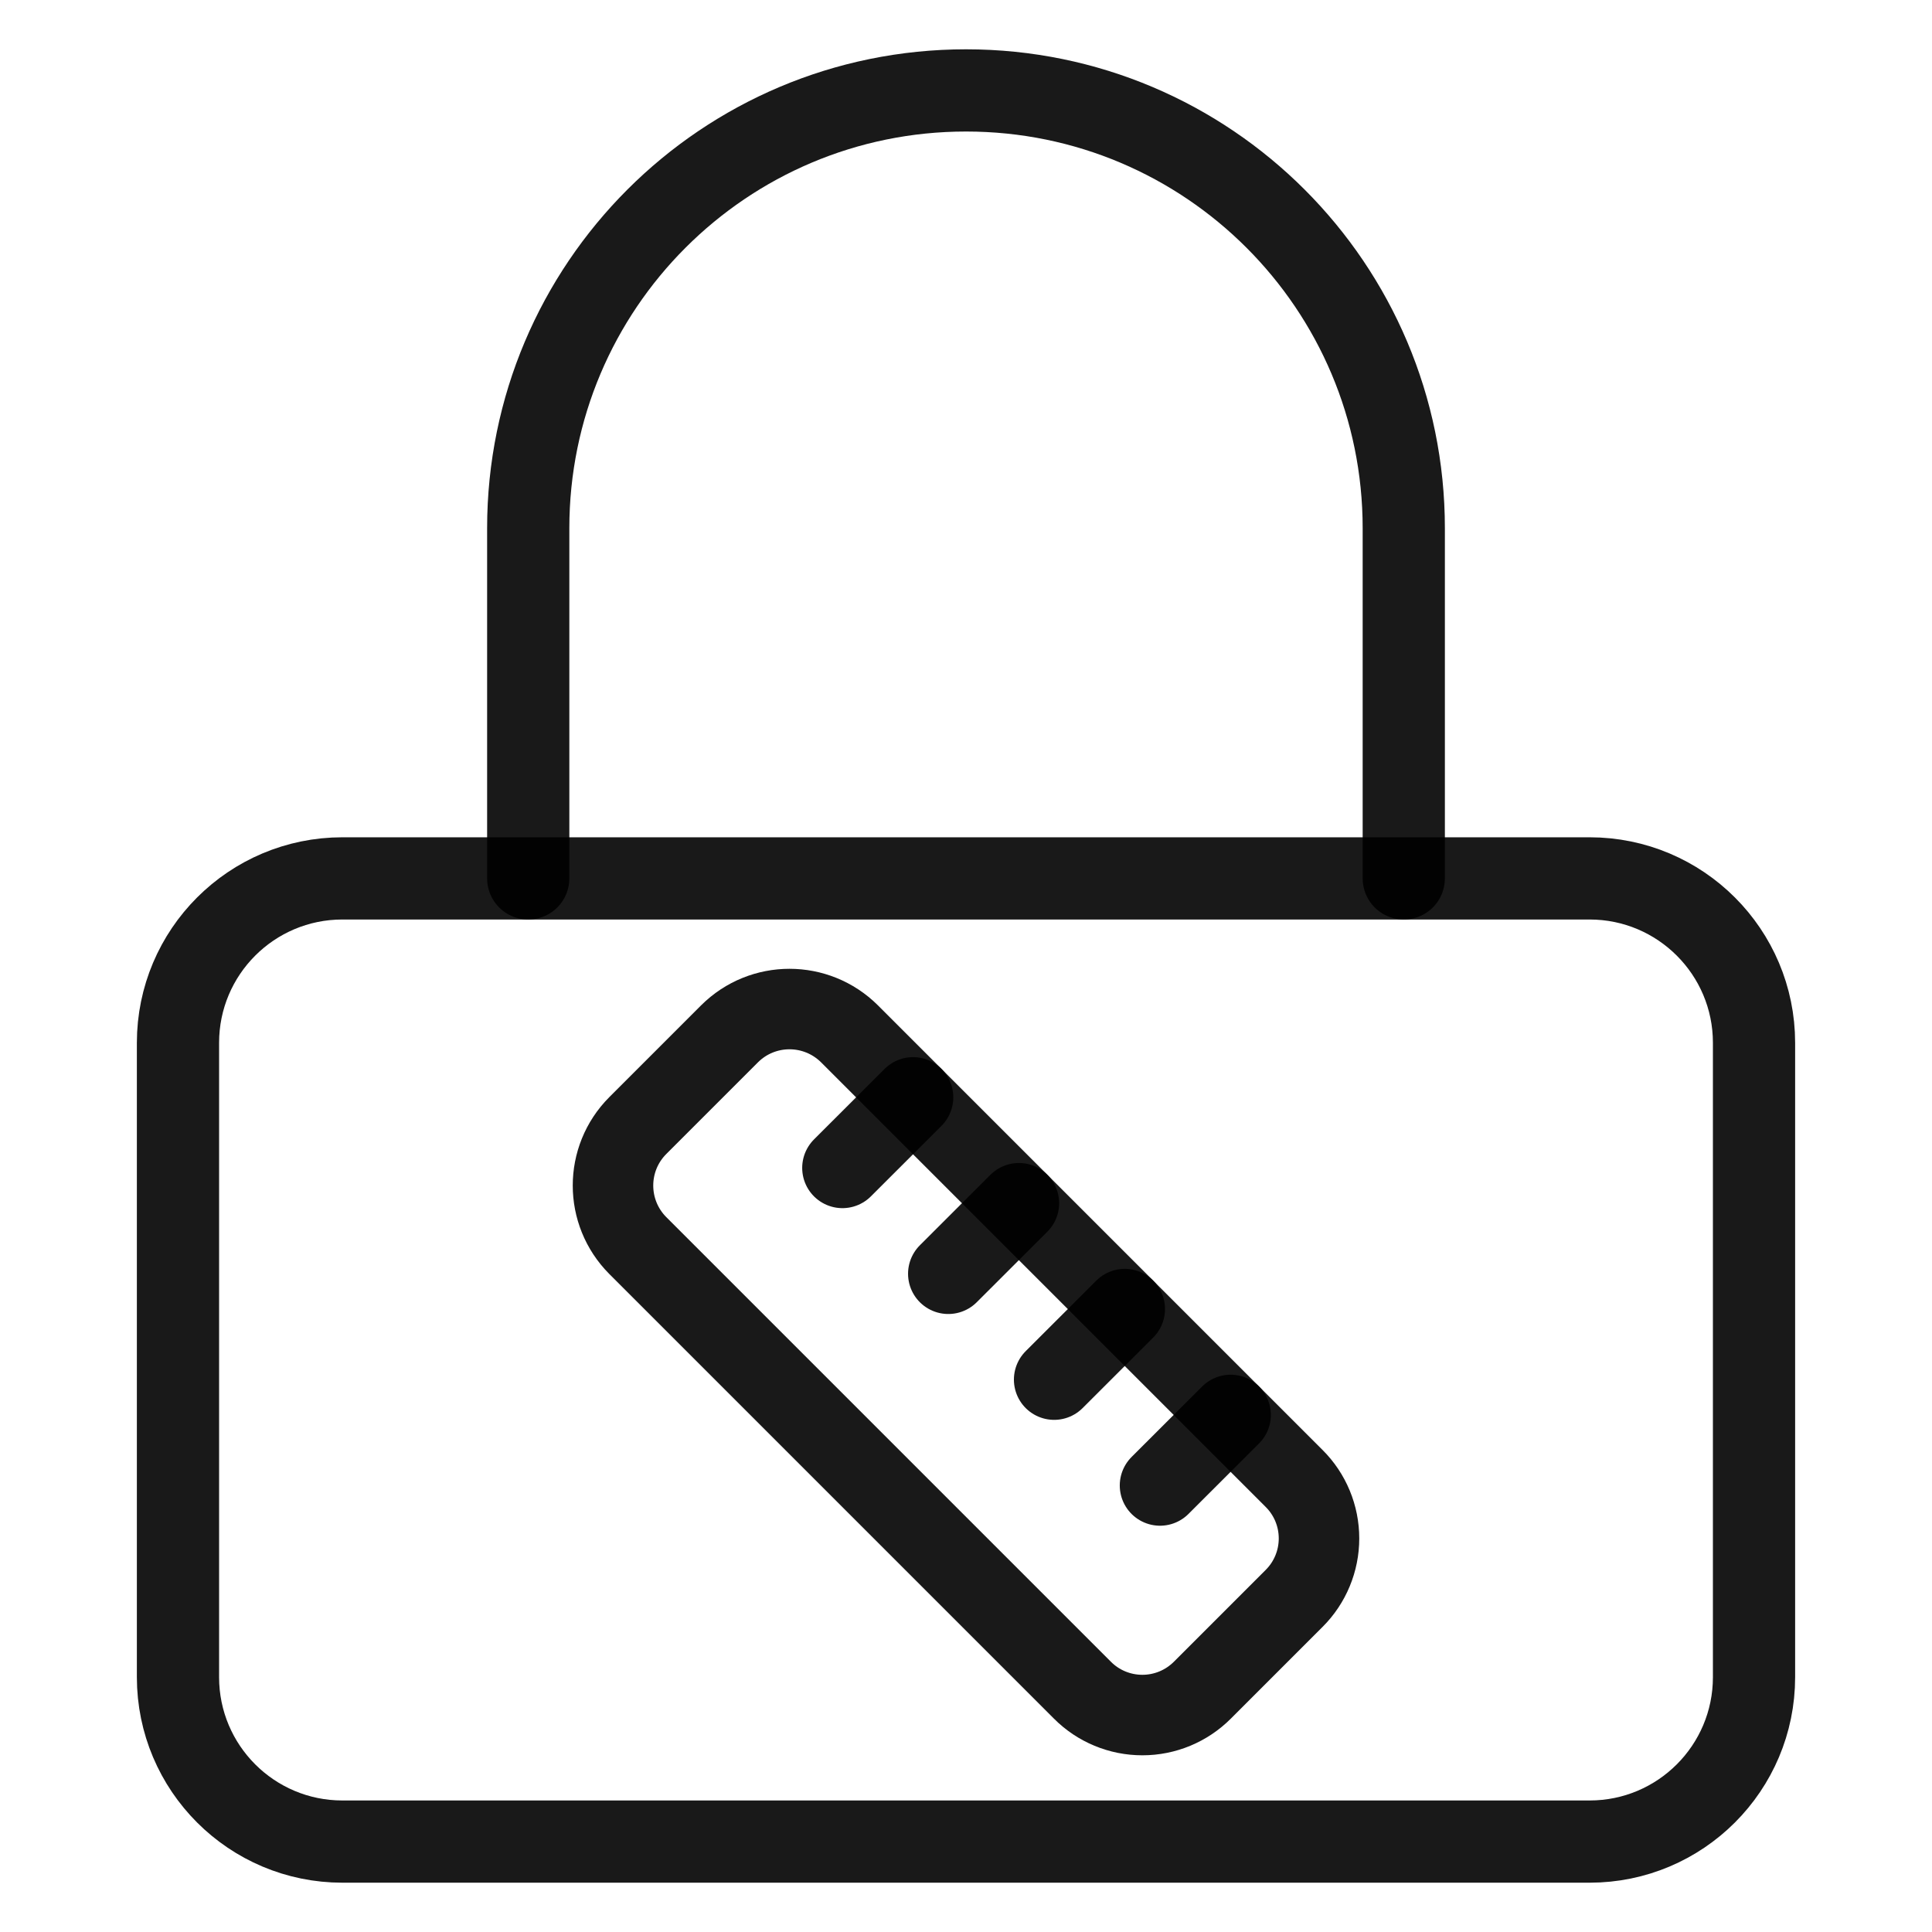
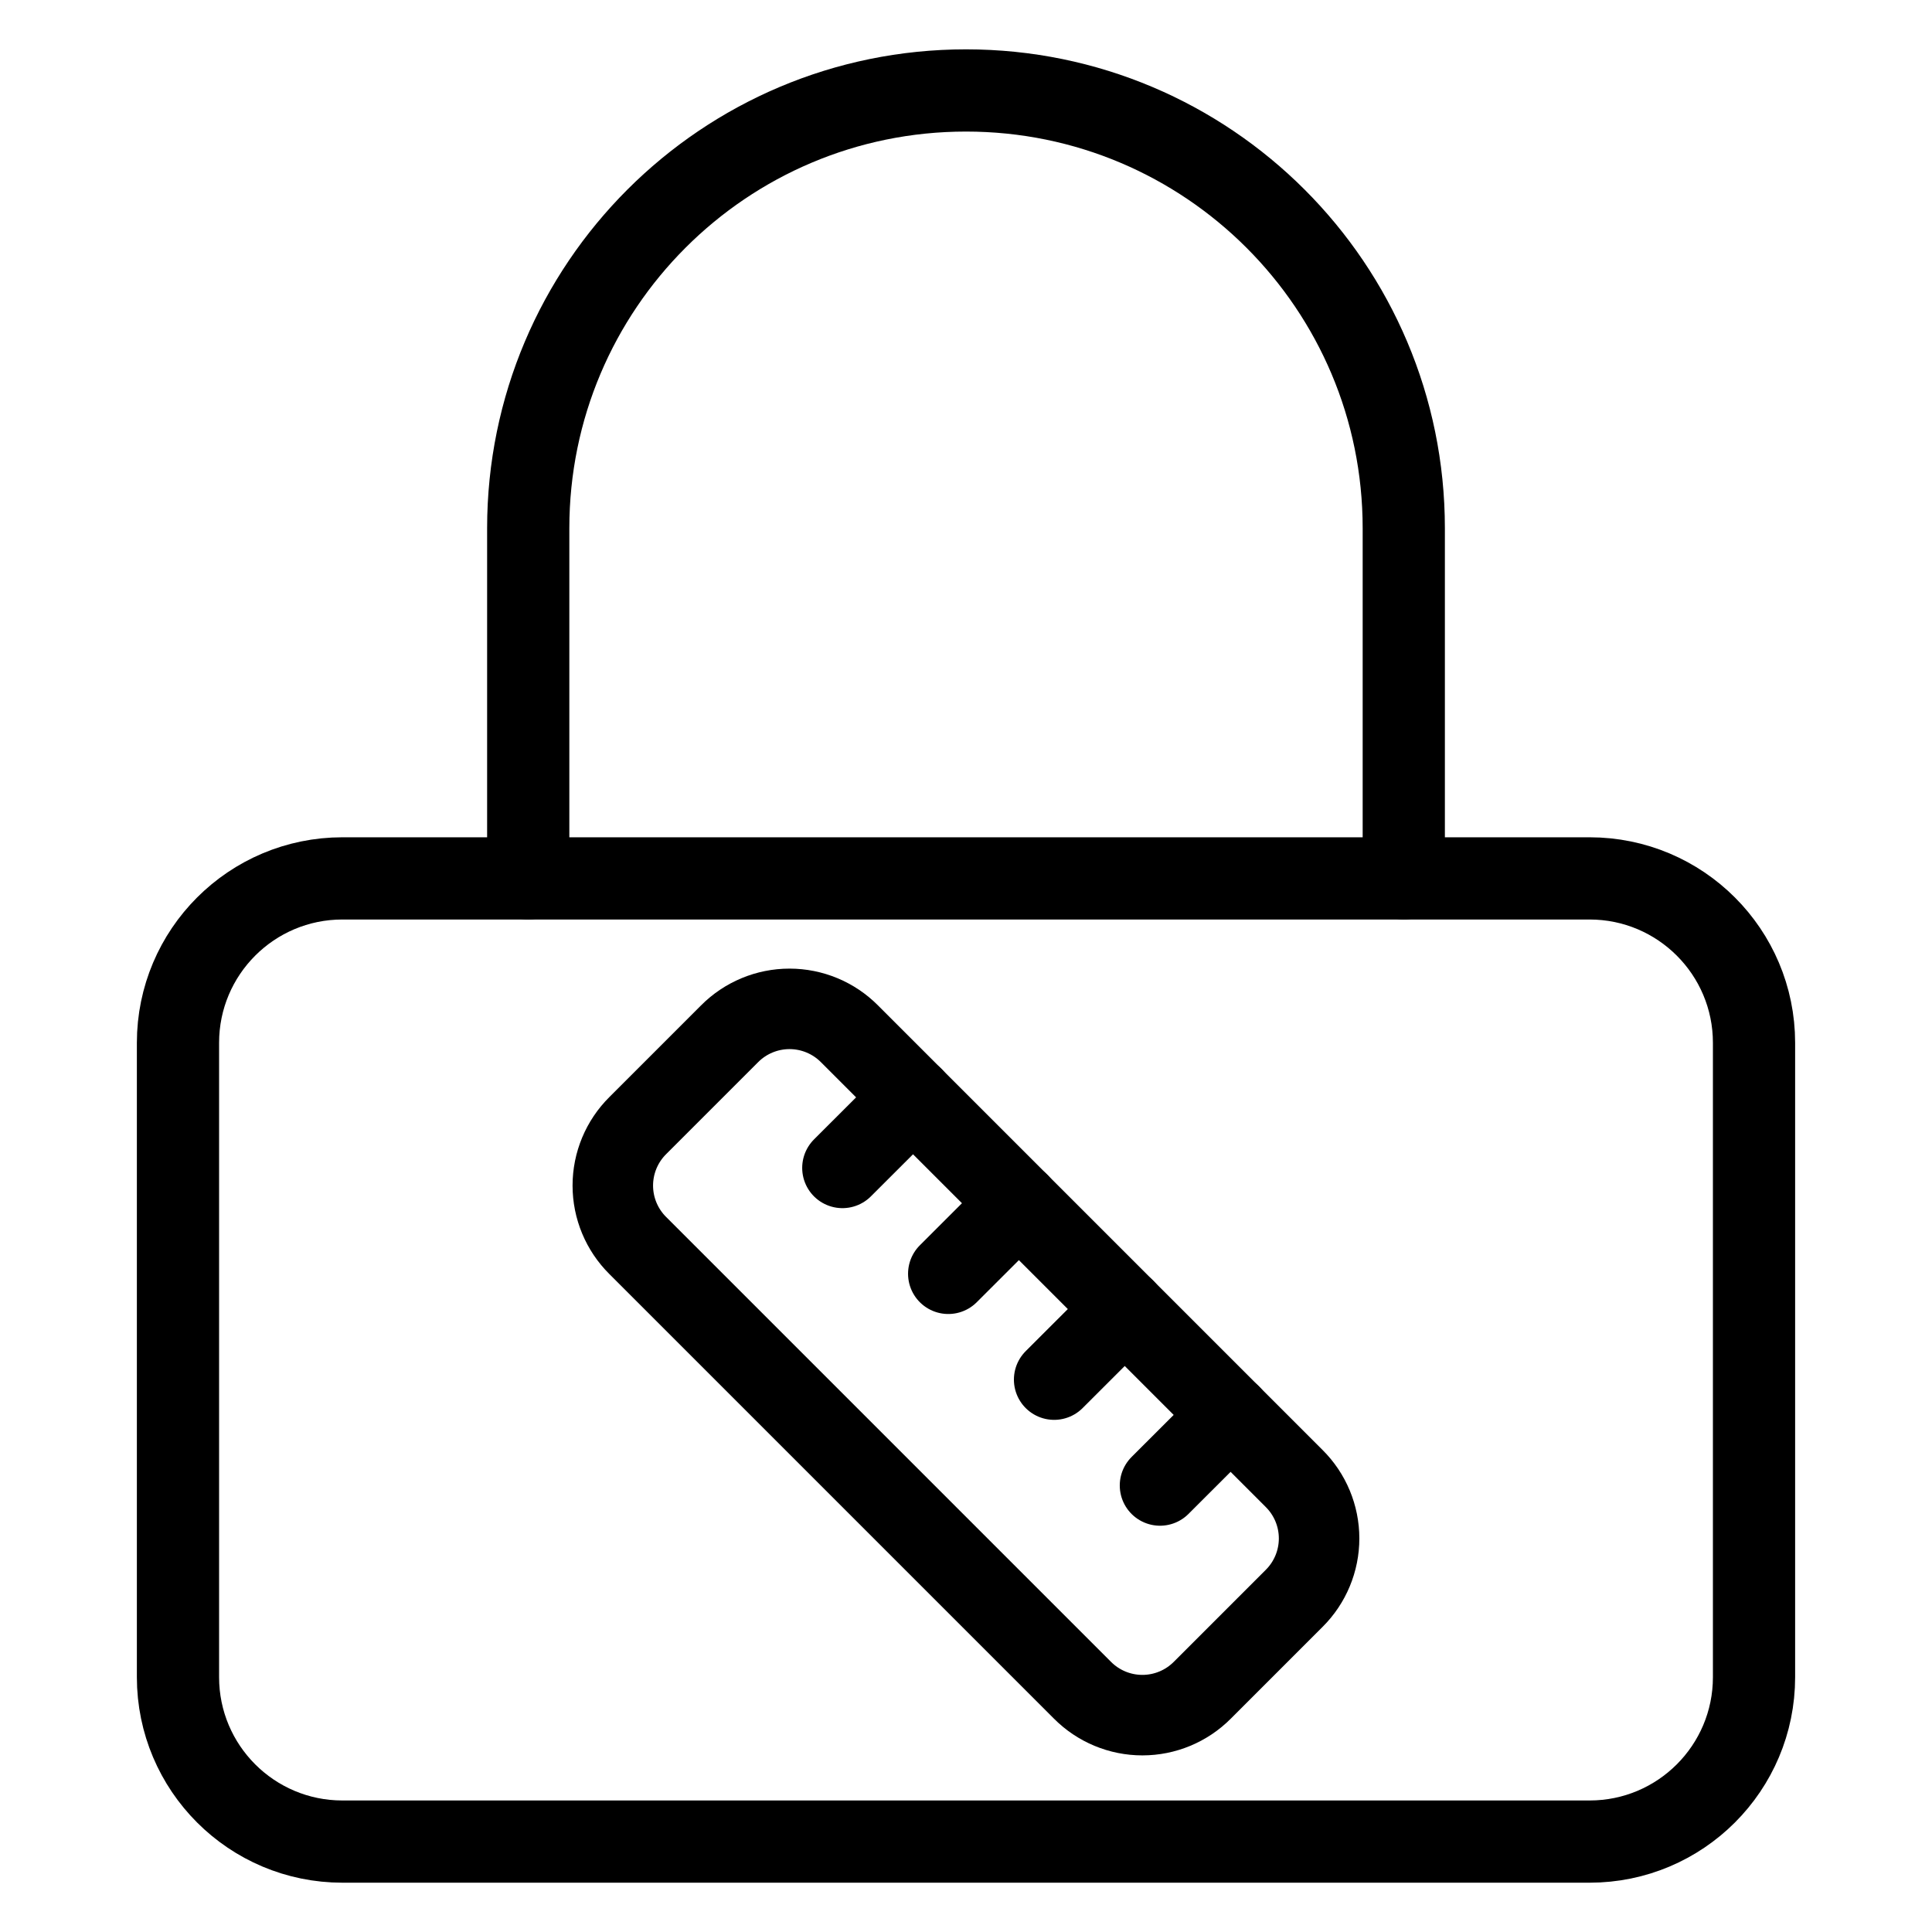
- <svg xmlns="http://www.w3.org/2000/svg" width="24" height="24" viewBox="0 0 24 24" fill="none" stroke="currentColor" stroke-width="2" stroke-linecap="round" stroke-linejoin="round" class="lucide lucide-lock-icon lucide-lock">
-   <g transform="matrix(1.021349, 0, 0, 1.021349, -0.853167, 0.407179)" style="">
-     <rect width="19.169" height="11.715" x="3" y="10.285" rx="2" ry="2" style="stroke: rgba(0, 0, 0, 0.9); stroke-width: 1px;" />
-     <path d="M 7.26 10.285 L 7.26 6.026 C 7.26 3.085 9.644 0.701 12.585 0.701 C 15.525 0.701 17.909 3.085 17.909 6.026 L 17.909 10.285" style="stroke: rgba(0, 0, 0, 0.9); stroke-width: 1px;" />
+ <svg xmlns="http://www.w3.org/2000/svg" width="24" height="24" viewBox="0 0 24 24" fill="none" stroke="currentColor" stroke-width="1" stroke-linecap="round" stroke-linejoin="round" class="lucide lucide-lock-icon lucide-lock">
+   <g transform="matrix(1.021349 0 0 1.021349 -0.853167 0.407179)">
+     <rect x="3" y="10.285" width="19.169" height="11.715" rx="2" />
+     <path d="M7.26 10.285V6.026a5.324 5.324 0 0 1 10.649 0v4.259" />
  </g>
-   <g transform="matrix(1, 0, 0, 1, 0.194125, 0)">
-     <path d="M 15.882 18.366 C 16.08 18.563 16.191 18.831 16.191 19.111 C 16.191 19.39 16.08 19.659 15.882 19.856 L 14.742 20.996 C 14.544 21.194 14.277 21.305 13.997 21.305 C 13.717 21.305 13.449 21.194 13.252 20.996 L 7.729 15.473 C 7.318 15.06 7.318 14.394 7.729 13.982 L 8.868 12.843 C 9.28 12.432 9.946 12.432 10.359 12.843 L 15.882 18.366 Z" style="stroke: rgba(0, 0, 0, 0.9); stroke-width: 1px;" />
-     <path d="M 12.901 17.138 L 13.778 16.262" style="stroke: rgba(0, 0, 0, 0.9); stroke-width: 1px;" />
-     <path d="M 11.586 15.823 L 12.463 14.947" style="stroke: rgba(0, 0, 0, 0.9); stroke-width: 1px;" />
-     <path d="M 10.271 14.508 L 11.148 13.632" style="stroke: rgba(0, 0, 0, 0.9); stroke-width: 1px;" />
-     <path d="M 14.216 18.453 L 15.093 17.577" style="stroke: rgba(0, 0, 0, 0.9); stroke-width: 1px;" />
+   <g transform="translate(.194125)" data-oe-role="accent" data-oe-accent-role="ActionBlue">
+     <path d="M15.882 18.366a1.05 1.05 0 0 1 0 1.49l-1.14 1.14a1.05 1.05 0 0 1-1.49 0l-5.523-5.523a1.05 1.05 0 0 1 0-1.491l1.139-1.139a1.05 1.05 0 0 1 1.491 0z" />
+     <path d="m12.901 17.138.877-.876m-2.192-.439.877-.876m-2.192-.439.877-.876m3.068 4.821.877-.876" />
  </g>
</svg>
